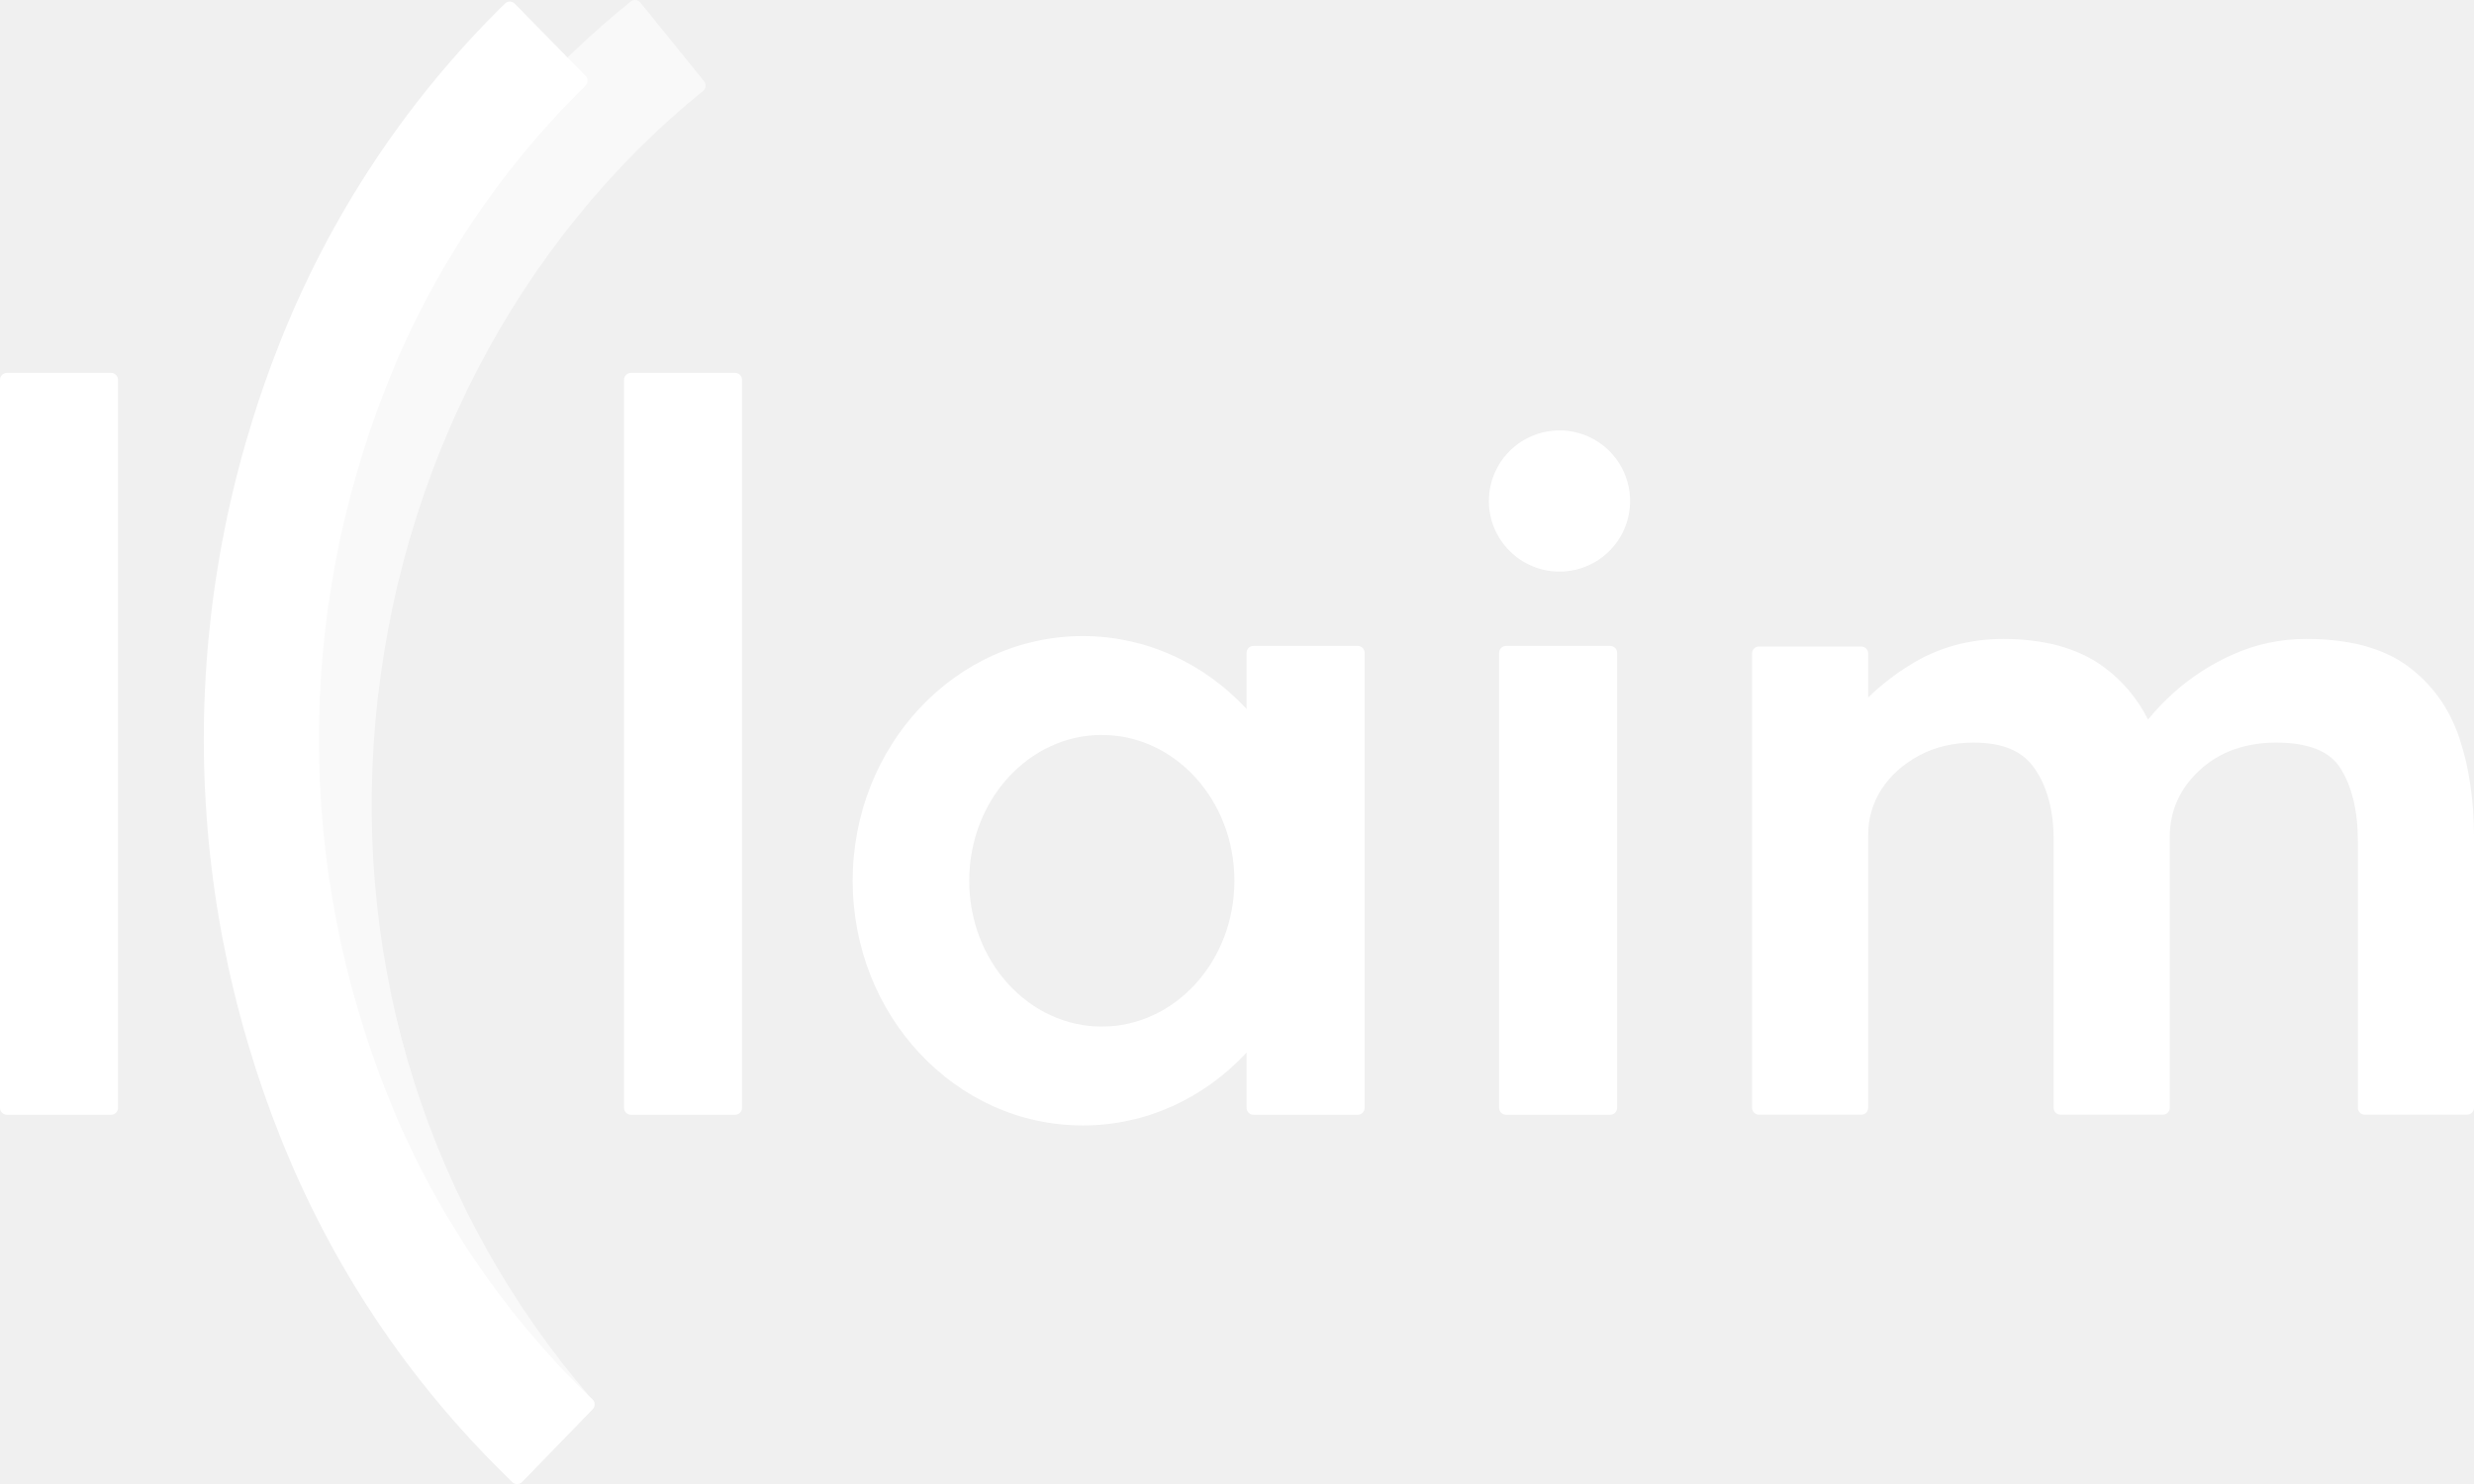
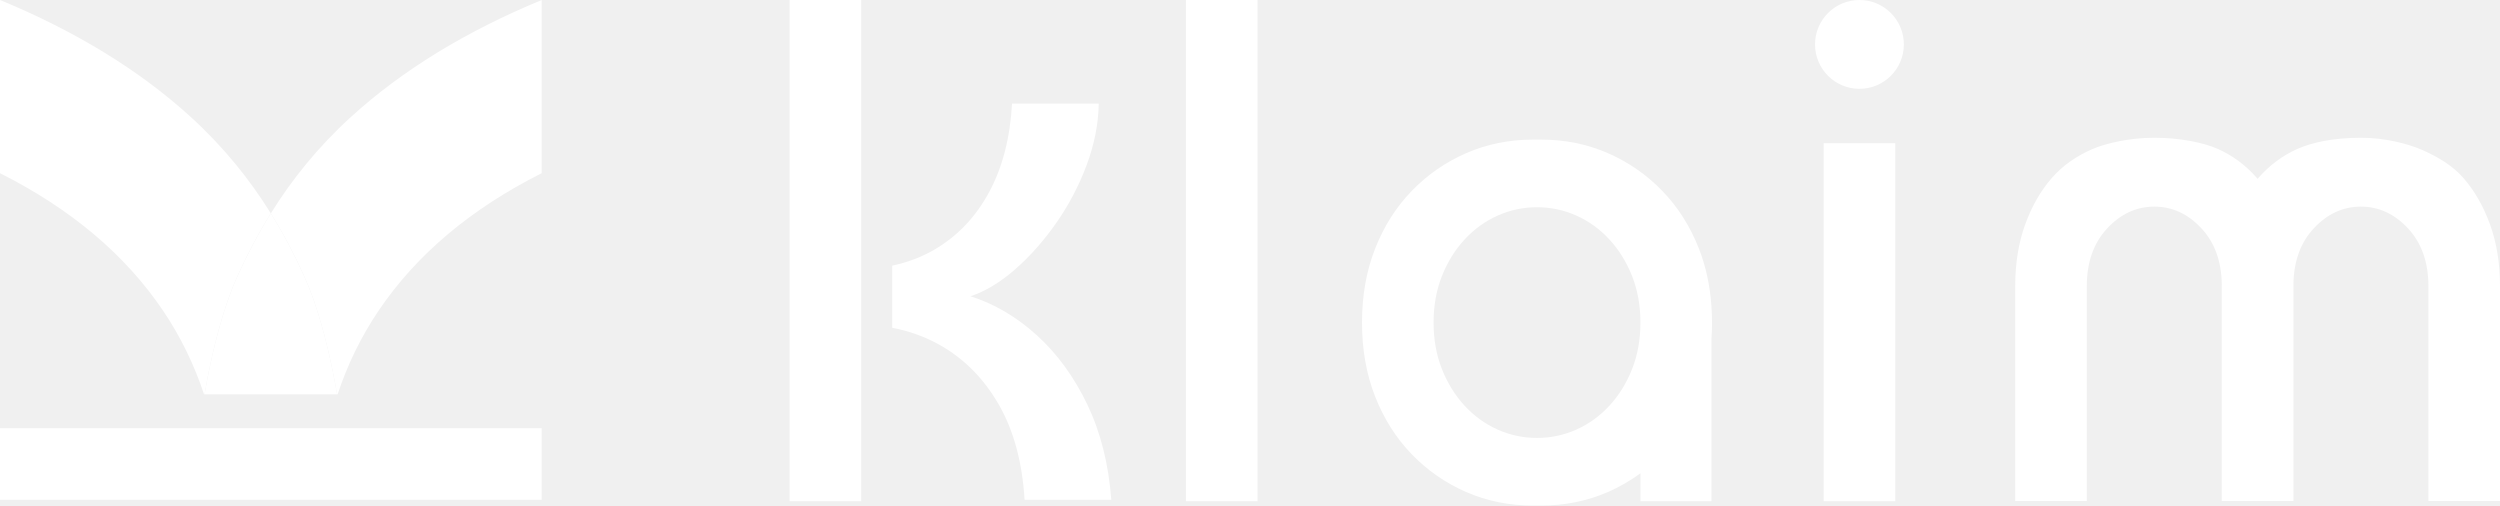
- <svg xmlns="http://www.w3.org/2000/svg" width="100" height="60" viewBox="0 0 100 60" fill="none">
-   <g id="Logo">
-     <g id="Group 72" opacity="0.6">
-       <path id="Path 17324" d="M20.709 59.921L20.483 59.702L20.408 59.618C16.656 55.303 13.856 50.245 12.192 44.774C10.604 39.582 10.044 34.131 10.546 28.725C11.561 17.377 17.008 6.929 25.493 0.062C25.521 0.039 25.554 0.022 25.589 0.011C25.624 0.001 25.66 -0.002 25.697 0.002C25.733 0.005 25.768 0.016 25.8 0.034C25.832 0.051 25.861 0.075 25.884 0.103L28.46 3.287C28.483 3.315 28.5 3.348 28.511 3.383C28.521 3.418 28.525 3.455 28.521 3.491C28.517 3.527 28.506 3.563 28.489 3.595C28.471 3.627 28.448 3.655 28.419 3.678C20.908 9.756 16.082 19.036 15.178 29.14C14.278 39.218 17.365 48.938 23.87 56.509L23.948 56.584C24.001 56.635 24.031 56.705 24.032 56.779C24.033 56.852 24.005 56.923 23.954 56.976L21.102 59.916C21.076 59.942 21.046 59.963 21.012 59.977C20.979 59.992 20.943 59.999 20.906 60H20.902C20.83 60 20.761 59.972 20.709 59.921Z" fill="white" />
-     </g>
-     <path id="Path 17326" d="M0.278 45.071C0.204 45.071 0.134 45.041 0.081 44.989C0.029 44.937 0 44.867 0 44.793L0 15.354C0 15.28 0.029 15.21 0.081 15.158C0.134 15.105 0.204 15.076 0.278 15.076H4.492C4.565 15.076 4.636 15.105 4.688 15.158C4.74 15.21 4.77 15.28 4.77 15.354V44.793C4.77 44.867 4.74 44.937 4.688 44.989C4.636 45.041 4.565 45.071 4.492 45.071H0.278Z" fill="white" />
-     <path id="Path 17325" d="M25.502 45.071C25.428 45.071 25.357 45.041 25.305 44.989C25.253 44.937 25.224 44.867 25.224 44.793V15.354C25.224 15.28 25.253 15.21 25.305 15.158C25.357 15.105 25.428 15.076 25.502 15.076H29.715C29.789 15.076 29.86 15.105 29.912 15.158C29.964 15.21 29.993 15.28 29.993 15.354V44.793C29.993 44.867 29.964 44.937 29.912 44.989C29.86 45.041 29.789 45.071 29.715 45.071H25.502Z" fill="white" />
-     <path id="Path 17328" d="M60.874 45.071C60.8 45.071 60.729 45.041 60.677 44.989C60.625 44.937 60.596 44.867 60.596 44.793V26.393C60.596 26.32 60.625 26.249 60.677 26.197C60.729 26.145 60.8 26.116 60.874 26.116H65.088C65.161 26.116 65.232 26.145 65.284 26.197C65.336 26.249 65.365 26.32 65.365 26.393V44.793C65.365 44.867 65.336 44.937 65.284 44.989C65.232 45.041 65.161 45.071 65.088 45.071H60.874ZM60.181 20.256C60.181 19.692 60.348 19.14 60.662 18.67C60.975 18.201 61.421 17.835 61.943 17.619C62.465 17.403 63.039 17.346 63.592 17.456C64.146 17.566 64.655 17.838 65.054 18.238C65.453 18.637 65.725 19.146 65.835 19.699C65.946 20.253 65.889 20.827 65.673 21.349C65.457 21.871 65.091 22.317 64.621 22.63C64.152 22.944 63.6 23.111 63.035 23.111C62.279 23.11 61.553 22.809 61.018 22.274C60.483 21.739 60.181 21.013 60.181 20.256Z" fill="white" />
-     <path id="Path 17323" d="M20.709 59.921L20.548 59.764C16.536 55.873 13.396 51.174 11.335 45.978C7.232 35.673 7.205 24.312 11.259 13.987C13.296 8.777 16.416 4.058 20.412 0.143C20.438 0.118 20.469 0.097 20.503 0.084C20.537 0.07 20.573 0.063 20.609 0.063C20.646 0.064 20.682 0.071 20.716 0.086C20.749 0.1 20.78 0.121 20.805 0.147L23.671 3.071C23.723 3.123 23.752 3.194 23.751 3.268C23.75 3.342 23.72 3.412 23.668 3.464C20.137 6.924 17.382 11.095 15.584 15.7C11.97 24.912 11.994 35.049 15.651 44.243C17.47 48.835 20.243 52.987 23.787 56.427L23.948 56.583C24.001 56.634 24.031 56.705 24.032 56.778C24.033 56.852 24.005 56.923 23.954 56.976L21.102 59.915C21.076 59.941 21.046 59.962 21.012 59.977C20.979 59.991 20.943 59.999 20.906 60H20.902C20.83 60 20.761 59.971 20.709 59.921Z" fill="white" />
-     <path id="Path 17327" d="M43.769 45.504H43.764C43.758 45.504 43.751 45.503 43.744 45.503C42.501 45.502 41.272 45.236 40.139 44.723C39.583 44.472 39.053 44.166 38.559 43.809C38.062 43.45 37.602 43.045 37.183 42.598C36.76 42.147 36.381 41.657 36.049 41.135C35.713 40.603 35.427 40.041 35.194 39.455C34.957 38.855 34.776 38.234 34.654 37.601C34.402 36.286 34.402 34.935 34.654 33.62C34.776 32.986 34.957 32.365 35.195 31.765C35.427 31.18 35.713 30.617 36.051 30.086C36.381 29.563 36.76 29.073 37.183 28.621C37.602 28.175 38.062 27.77 38.559 27.412C39.054 27.055 39.583 26.749 40.139 26.497C41.279 25.983 42.515 25.717 43.765 25.717C45.015 25.717 46.251 25.983 47.391 26.497C47.947 26.749 48.476 27.055 48.972 27.412C49.468 27.77 49.928 28.175 50.347 28.621C50.361 28.636 50.374 28.65 50.388 28.665V26.394C50.388 26.32 50.417 26.249 50.469 26.197C50.521 26.145 50.592 26.116 50.666 26.116H54.88C54.953 26.116 55.024 26.145 55.076 26.197C55.128 26.249 55.158 26.32 55.158 26.394V44.793C55.158 44.867 55.128 44.937 55.076 44.989C55.024 45.042 54.953 45.071 54.88 45.071H50.666C50.592 45.071 50.521 45.042 50.469 44.989C50.417 44.937 50.388 44.867 50.388 44.793V42.555C50.374 42.57 50.36 42.585 50.347 42.599C49.928 43.046 49.467 43.451 48.971 43.809C48.476 44.165 47.946 44.472 47.391 44.723C46.253 45.239 45.018 45.505 43.769 45.503V45.504ZM43.46 29.834C43.115 29.912 42.779 30.026 42.458 30.175C42.138 30.324 41.833 30.505 41.549 30.716C41.262 30.929 40.996 31.169 40.754 31.434C40.509 31.703 40.289 31.995 40.097 32.305C39.902 32.624 39.736 32.959 39.601 33.307C39.462 33.667 39.357 34.038 39.286 34.417C39.139 35.206 39.139 36.015 39.286 36.803C39.357 37.182 39.462 37.553 39.601 37.912C39.736 38.261 39.902 38.596 40.098 38.915C40.289 39.225 40.51 39.518 40.755 39.787C40.997 40.052 41.263 40.292 41.55 40.505C41.834 40.715 42.138 40.897 42.459 41.045C43.11 41.348 43.819 41.505 44.536 41.505C45.254 41.505 45.963 41.348 46.613 41.045C46.934 40.897 47.238 40.715 47.522 40.505C47.809 40.292 48.075 40.051 48.317 39.787C48.562 39.517 48.782 39.225 48.974 38.915C49.17 38.597 49.336 38.261 49.471 37.912C49.61 37.553 49.715 37.181 49.786 36.803C49.933 36.014 49.933 35.205 49.786 34.416C49.715 34.038 49.61 33.666 49.471 33.307C49.337 32.958 49.17 32.622 48.974 32.304C48.783 31.994 48.563 31.702 48.318 31.433C48.077 31.168 47.811 30.928 47.523 30.715C47.24 30.504 46.935 30.323 46.614 30.174C45.629 29.717 44.521 29.597 43.461 29.834L43.46 29.834Z" fill="white" />
-     <path id="Path 17329" d="M95.584 45.067C95.51 45.067 95.439 45.038 95.387 44.986C95.335 44.934 95.306 44.863 95.306 44.789V34.011C95.306 32.782 95.064 31.782 94.588 31.039C94.156 30.365 93.288 30.024 92.008 30.024C90.75 30.024 89.705 30.402 88.902 31.147C88.106 31.885 87.703 32.791 87.703 33.84V44.789C87.703 44.863 87.674 44.934 87.621 44.986C87.569 45.038 87.499 45.067 87.425 45.067H83.287C83.213 45.067 83.142 45.038 83.09 44.986C83.038 44.934 83.009 44.863 83.009 44.789V33.942C83.009 32.765 82.746 31.794 82.229 31.055C81.745 30.361 80.944 30.024 79.782 30.024C78.957 30.024 78.212 30.2 77.567 30.549C76.922 30.897 76.411 31.357 76.05 31.914C75.693 32.467 75.506 33.113 75.513 33.771V44.789C75.513 44.863 75.484 44.934 75.432 44.986C75.38 45.038 75.309 45.067 75.236 45.067H71.097C71.023 45.067 70.953 45.038 70.901 44.986C70.849 44.934 70.819 44.863 70.819 44.789V26.419C70.819 26.345 70.849 26.274 70.901 26.222C70.953 26.17 71.023 26.141 71.097 26.141H75.236C75.272 26.141 75.308 26.148 75.342 26.162C75.376 26.176 75.406 26.197 75.432 26.222C75.458 26.248 75.478 26.279 75.492 26.312C75.506 26.346 75.513 26.382 75.513 26.419V28.2C76.028 27.7 76.596 27.259 77.207 26.883C78.322 26.186 79.588 25.833 80.969 25.833C82.623 25.833 83.977 26.204 84.991 26.935C85.768 27.495 86.397 28.236 86.824 29.094C87.144 28.7 87.495 28.332 87.874 27.995C88.585 27.362 89.391 26.843 90.262 26.458C91.196 26.041 92.208 25.828 93.23 25.833C94.958 25.833 96.337 26.205 97.329 26.938C98.315 27.668 99.019 28.656 99.42 29.875C99.805 31.047 100 32.369 100 33.805V44.789C100 44.863 99.971 44.934 99.918 44.986C99.866 45.038 99.796 45.067 99.722 45.067L95.584 45.067Z" fill="white" />
+ <svg xmlns="http://www.w3.org/2000/svg" id="Layer_2" viewBox="0 0 1020.59 206.39">
+   <defs>
+     <style>.cls-1{fill:#ffffff;}.cls-2{fill:#ffffff;}.cls-3{fill:#ffffff;}</style>
+   </defs>
+   <g id="Layer_1-2">
+     <path class="cls-1" d="M513.37,204.61h-29.23V.01h29.23v204.6Z" />
+     <path class="cls-1" d="M351.57,204.61h-29.23V.01h29.23v204.6Z" />
+     <path class="cls-1" d="M773.71,204.61h-29.23V58.45h29.23v146.16Z" />
+     <path class="cls-1" d="M1016.53,91.66c-2.71-7.47-6.33-13.8-10.88-19-4.55-5.19-10.58-8.66-16.64-11.37-6.06-2.71-15.73-5.04-24.76-5.04h-.9c-10.56,0-19.43,1.85-25.49,4.55-6.06,2.71-11.37,6.66-15.92,11.85-.11.12-.2.26-.3.38-.11-.12-.2-.26-.3-.38-4.55-5.19-9.86-9.14-15.92-11.85-6.06-2.7-15.96-4.55-25.49-4.55h-.9c-9.25,0-19.26,2.11-25.32,4.82-6.06,2.71-11.54,6.39-16.09,11.59-4.55,5.2-8.17,11.53-10.88,19-2.7,7.47-4.06,15.86-4.06,25.17v87.69h29.23v-87.69c0-9.74,2.76-17.59,8.28-23.55,5.51-5.94,11.94-8.92,19.29-8.93,7.34,0,13.77,2.99,19.28,8.93,5.38,5.8,8.11,13.4,8.25,22.79,0,.25-.01.5-.01.76v87.69h29.27v-87.69c0-.26-.01-.5-.01-.76.14-9.39,2.87-16.99,8.25-22.79,5.51-5.94,11.95-8.92,19.29-8.93,7.34,0,13.77,2.99,19.28,8.93,5.52,5.96,8.28,13.8,8.28,23.55v87.69h29.23v-87.69c0-9.31-1.35-17.7-4.06-25.17h0Z" />
+     <path class="cls-1" d="M443.9,165.17c-5.43-11.32-12.3-20.75-20.6-28.28s-17.34-12.84-27.12-15.94c6.05-2.01,12.1-5.66,18.16-10.94,6.05-5.27,11.64-11.56,16.76-18.85,5.12-7.29,9.27-15.16,12.45-23.62,3.18-8.45,4.85-16.87,5-25.25h-35.4c-.78,13.96-3.88,25.99-9.31,36.07-5.43,10.09-12.8,17.89-22.11,23.39-5.29,3.13-11.14,5.34-17.49,6.69v25.36c6.93,1.35,13.35,3.64,19.23,6.93,10.01,5.59,18.07,13.7,24.21,24.32,6.13,10.63,9.66,23.62,10.59,38.99h35.4c-1.09-14.58-4.35-27.54-9.77-38.87h0Z" />
+     <path class="cls-2" d="M143.36,47.65c-13.62,12.41-24.22,25.65-32.8,39.45,5.27,8.46,9.78,17.13,13.76,25.94,8.88,19.69,13.28,47.93,13.28,47.93h.23c4.02-12.09,9.54-23.52,16.75-34.18,15.5-22.94,37.74-41.59,66.54-56.08V.01c-30.91,12.78-56.87,28.64-77.76,47.65h0Z" />
+     <path class="cls-3" d="M110.56,87.1c-8.58-13.79-19.18-27.04-32.8-39.45C56.87,28.64,30.91,12.78,0,0v70.7c28.8,14.49,51.04,33.15,66.54,56.08,7.21,10.67,12.73,22.09,16.75,34.18h.23s4.39-28.24,13.28-47.93c3.97-8.81,8.49-17.48,13.75-25.94h0Z" />
+     <path class="cls-1" d="M110.56,87.1c-5.26,8.46-9.78,17.13-13.75,25.94-8.88,19.69-13.28,47.93-13.28,47.93h54.06s-4.39-28.24-13.28-47.93c-3.98-8.81-8.49-17.48-13.76-25.94h.01Z" />
+     <rect class="cls-1" y="174.8" width="221.12" height="29.23" />
+     <path class="cls-1" d="M698.91,131.69c0-2.19-.09-4.33-.23-6.44v-.08h0c-.57-8.51-2.27-16.42-5.12-23.68-3.57-9.09-8.55-16.94-14.94-23.55-6.39-6.6-13.8-11.74-22.25-15.43-8.44-3.68-17.53-5.52-27.28-5.52h-3.24c-9.74,0-18.83,1.84-27.28,5.52-8.44,3.68-15.86,8.83-22.25,15.43-6.39,6.61-11.37,14.45-14.94,23.55-3.58,9.09-5.36,19.16-5.36,30.2s1.78,21.11,5.36,30.2c3.57,9.09,8.55,16.94,14.94,23.55s13.8,11.75,22.25,15.43c8.44,3.68,17.53,5.52,27.28,5.52h3.24c9.74,0,18.83-1.84,27.28-5.52,4.77-2.08,9.2-4.64,13.32-7.66v11.39h29v-66.48c.14-2.11.23-4.25.23-6.44h-.01ZM666.27,150.69c-2.28,5.74-5.36,10.72-9.26,14.94s-8.39,7.47-13.48,9.74c-5.09,2.27-10.44,3.41-16.07,3.41s-10.98-1.14-16.07-3.41-9.58-5.52-13.48-9.74c-3.89-4.22-6.98-9.2-9.26-14.94-2.27-5.74-3.41-12.07-3.41-19s1.14-13.26,3.41-19c2.28-5.74,5.36-10.72,9.26-14.94s8.39-7.47,13.48-9.74c5.09-2.27,10.44-3.41,16.07-3.41s10.98,1.14,16.07,3.41c5.09,2.28,9.58,5.52,13.48,9.74,3.89,4.22,6.98,9.2,9.26,14.94,2.27,5.74,3.41,12.07,3.41,19s-1.14,13.26-3.41,19Z" />
+     <circle class="cls-1" cx="759.09" cy="18.13" r="18.13" />
  </g>
</svg>
